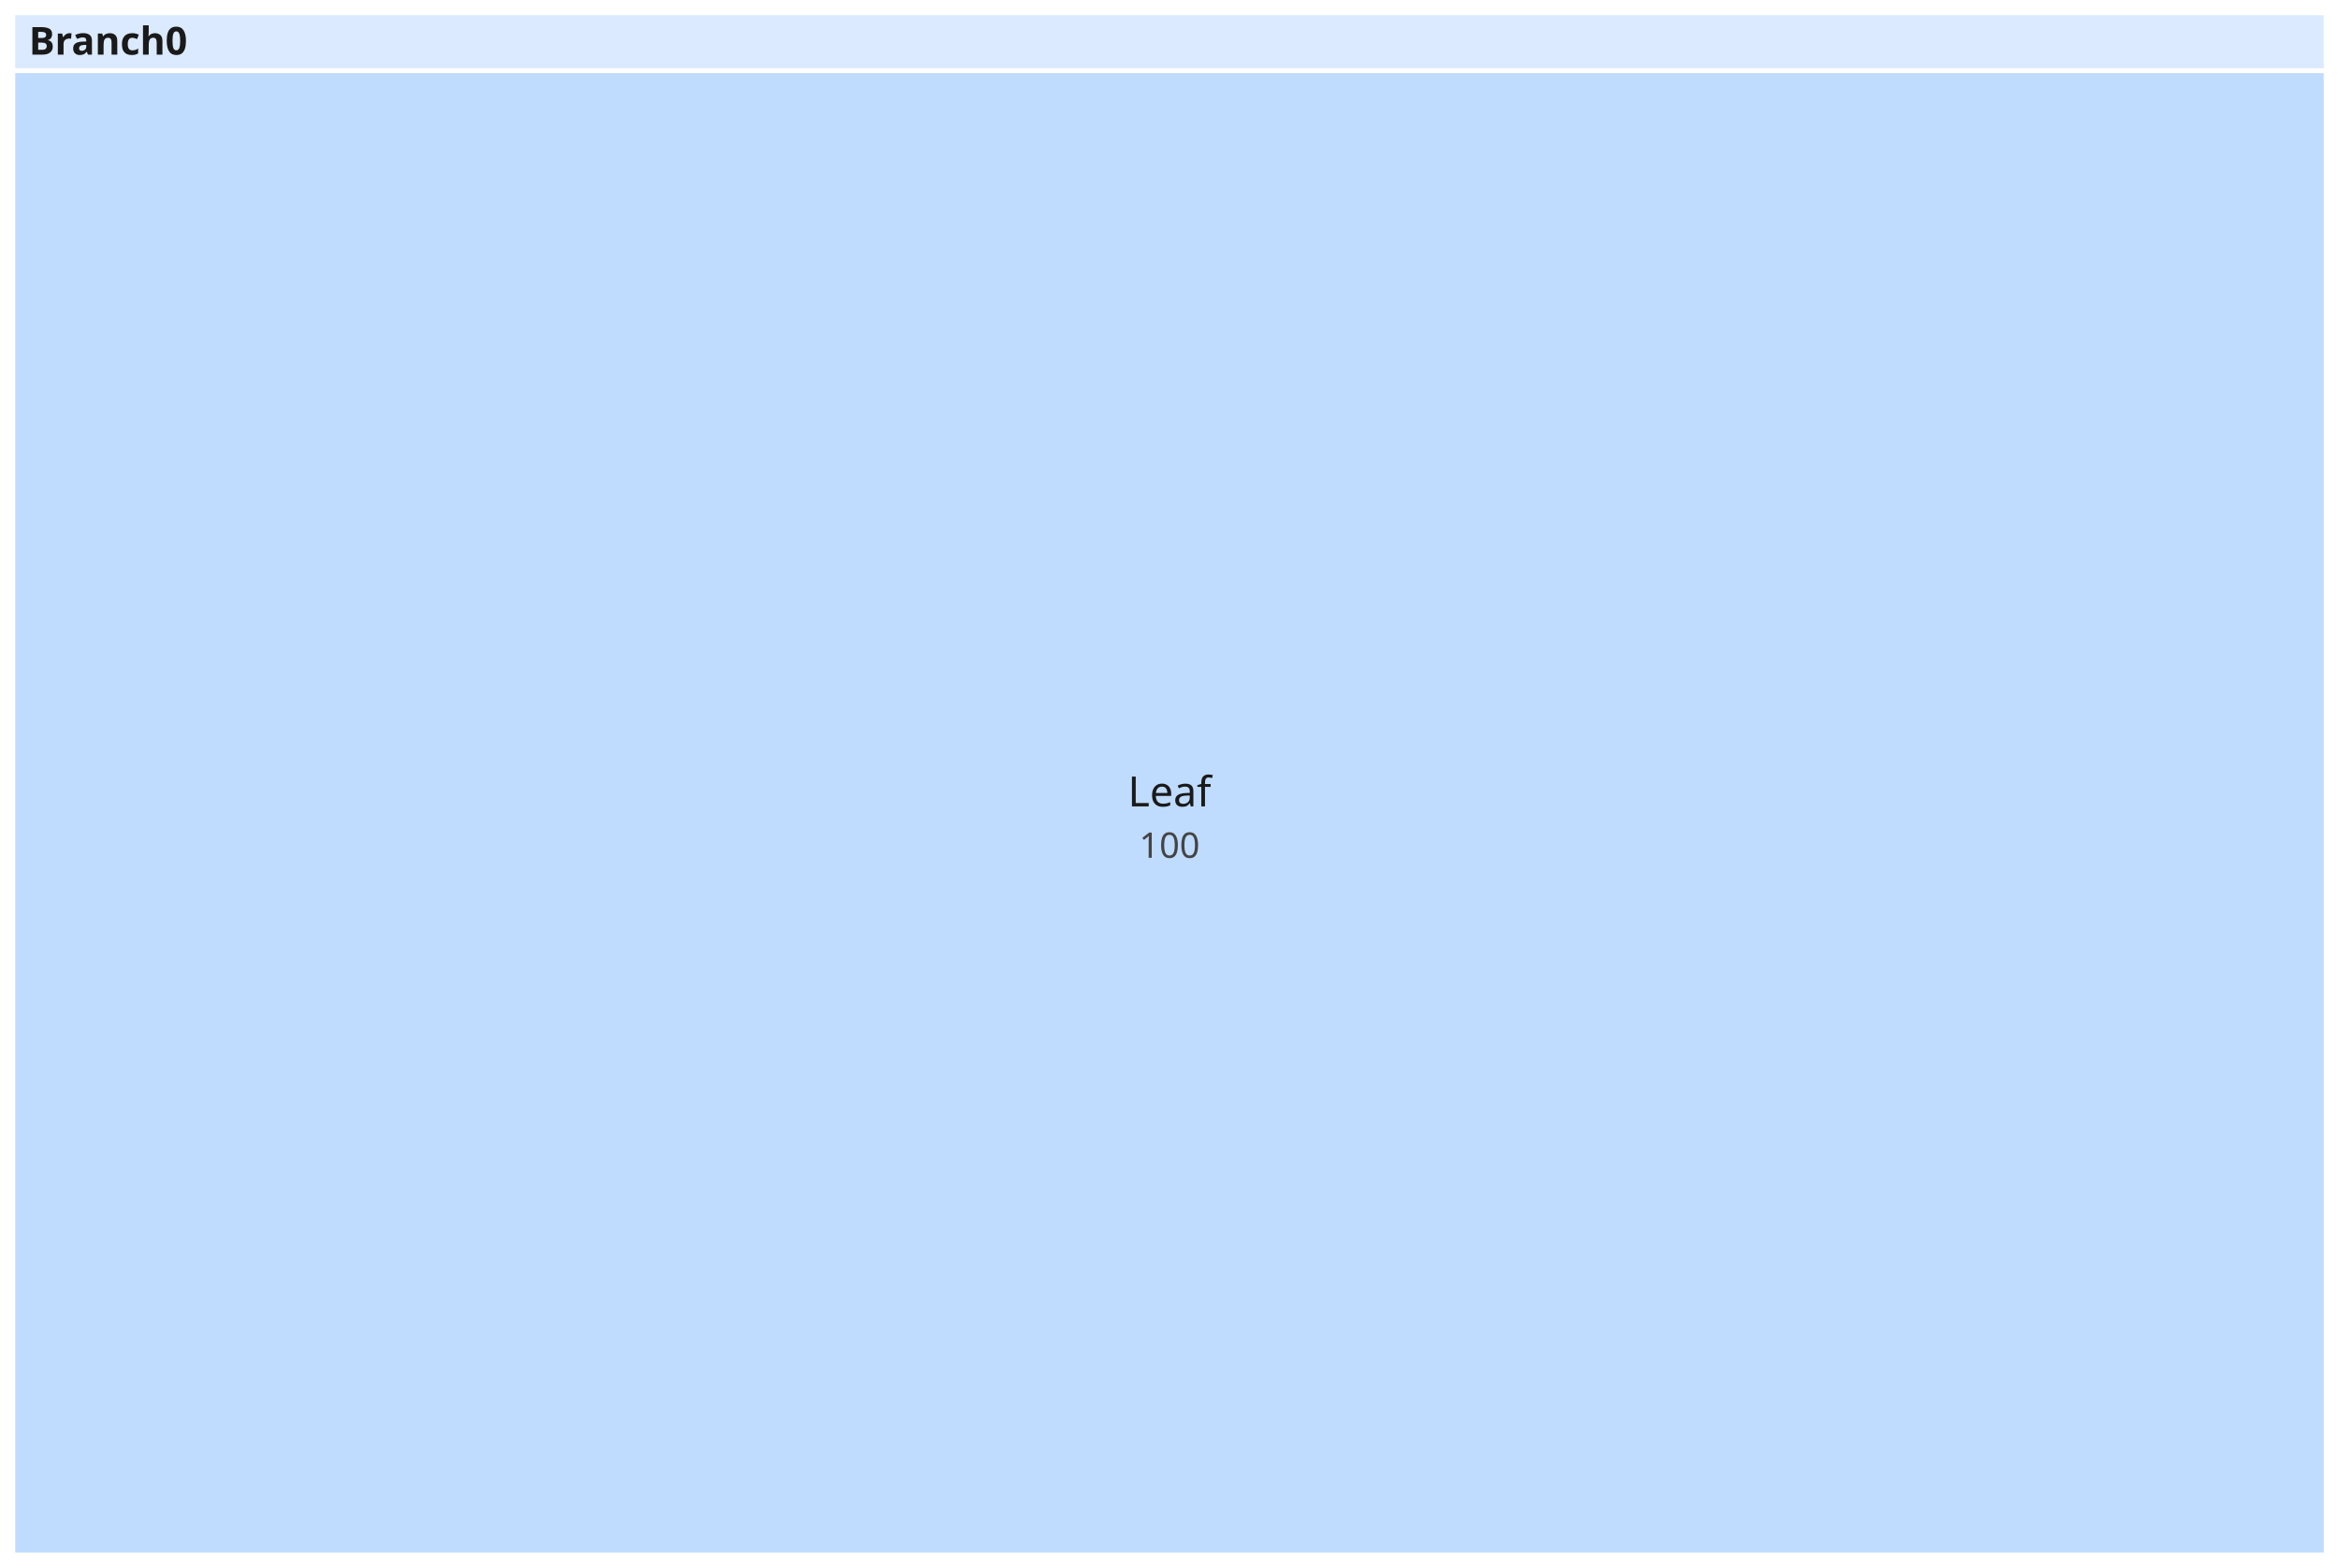
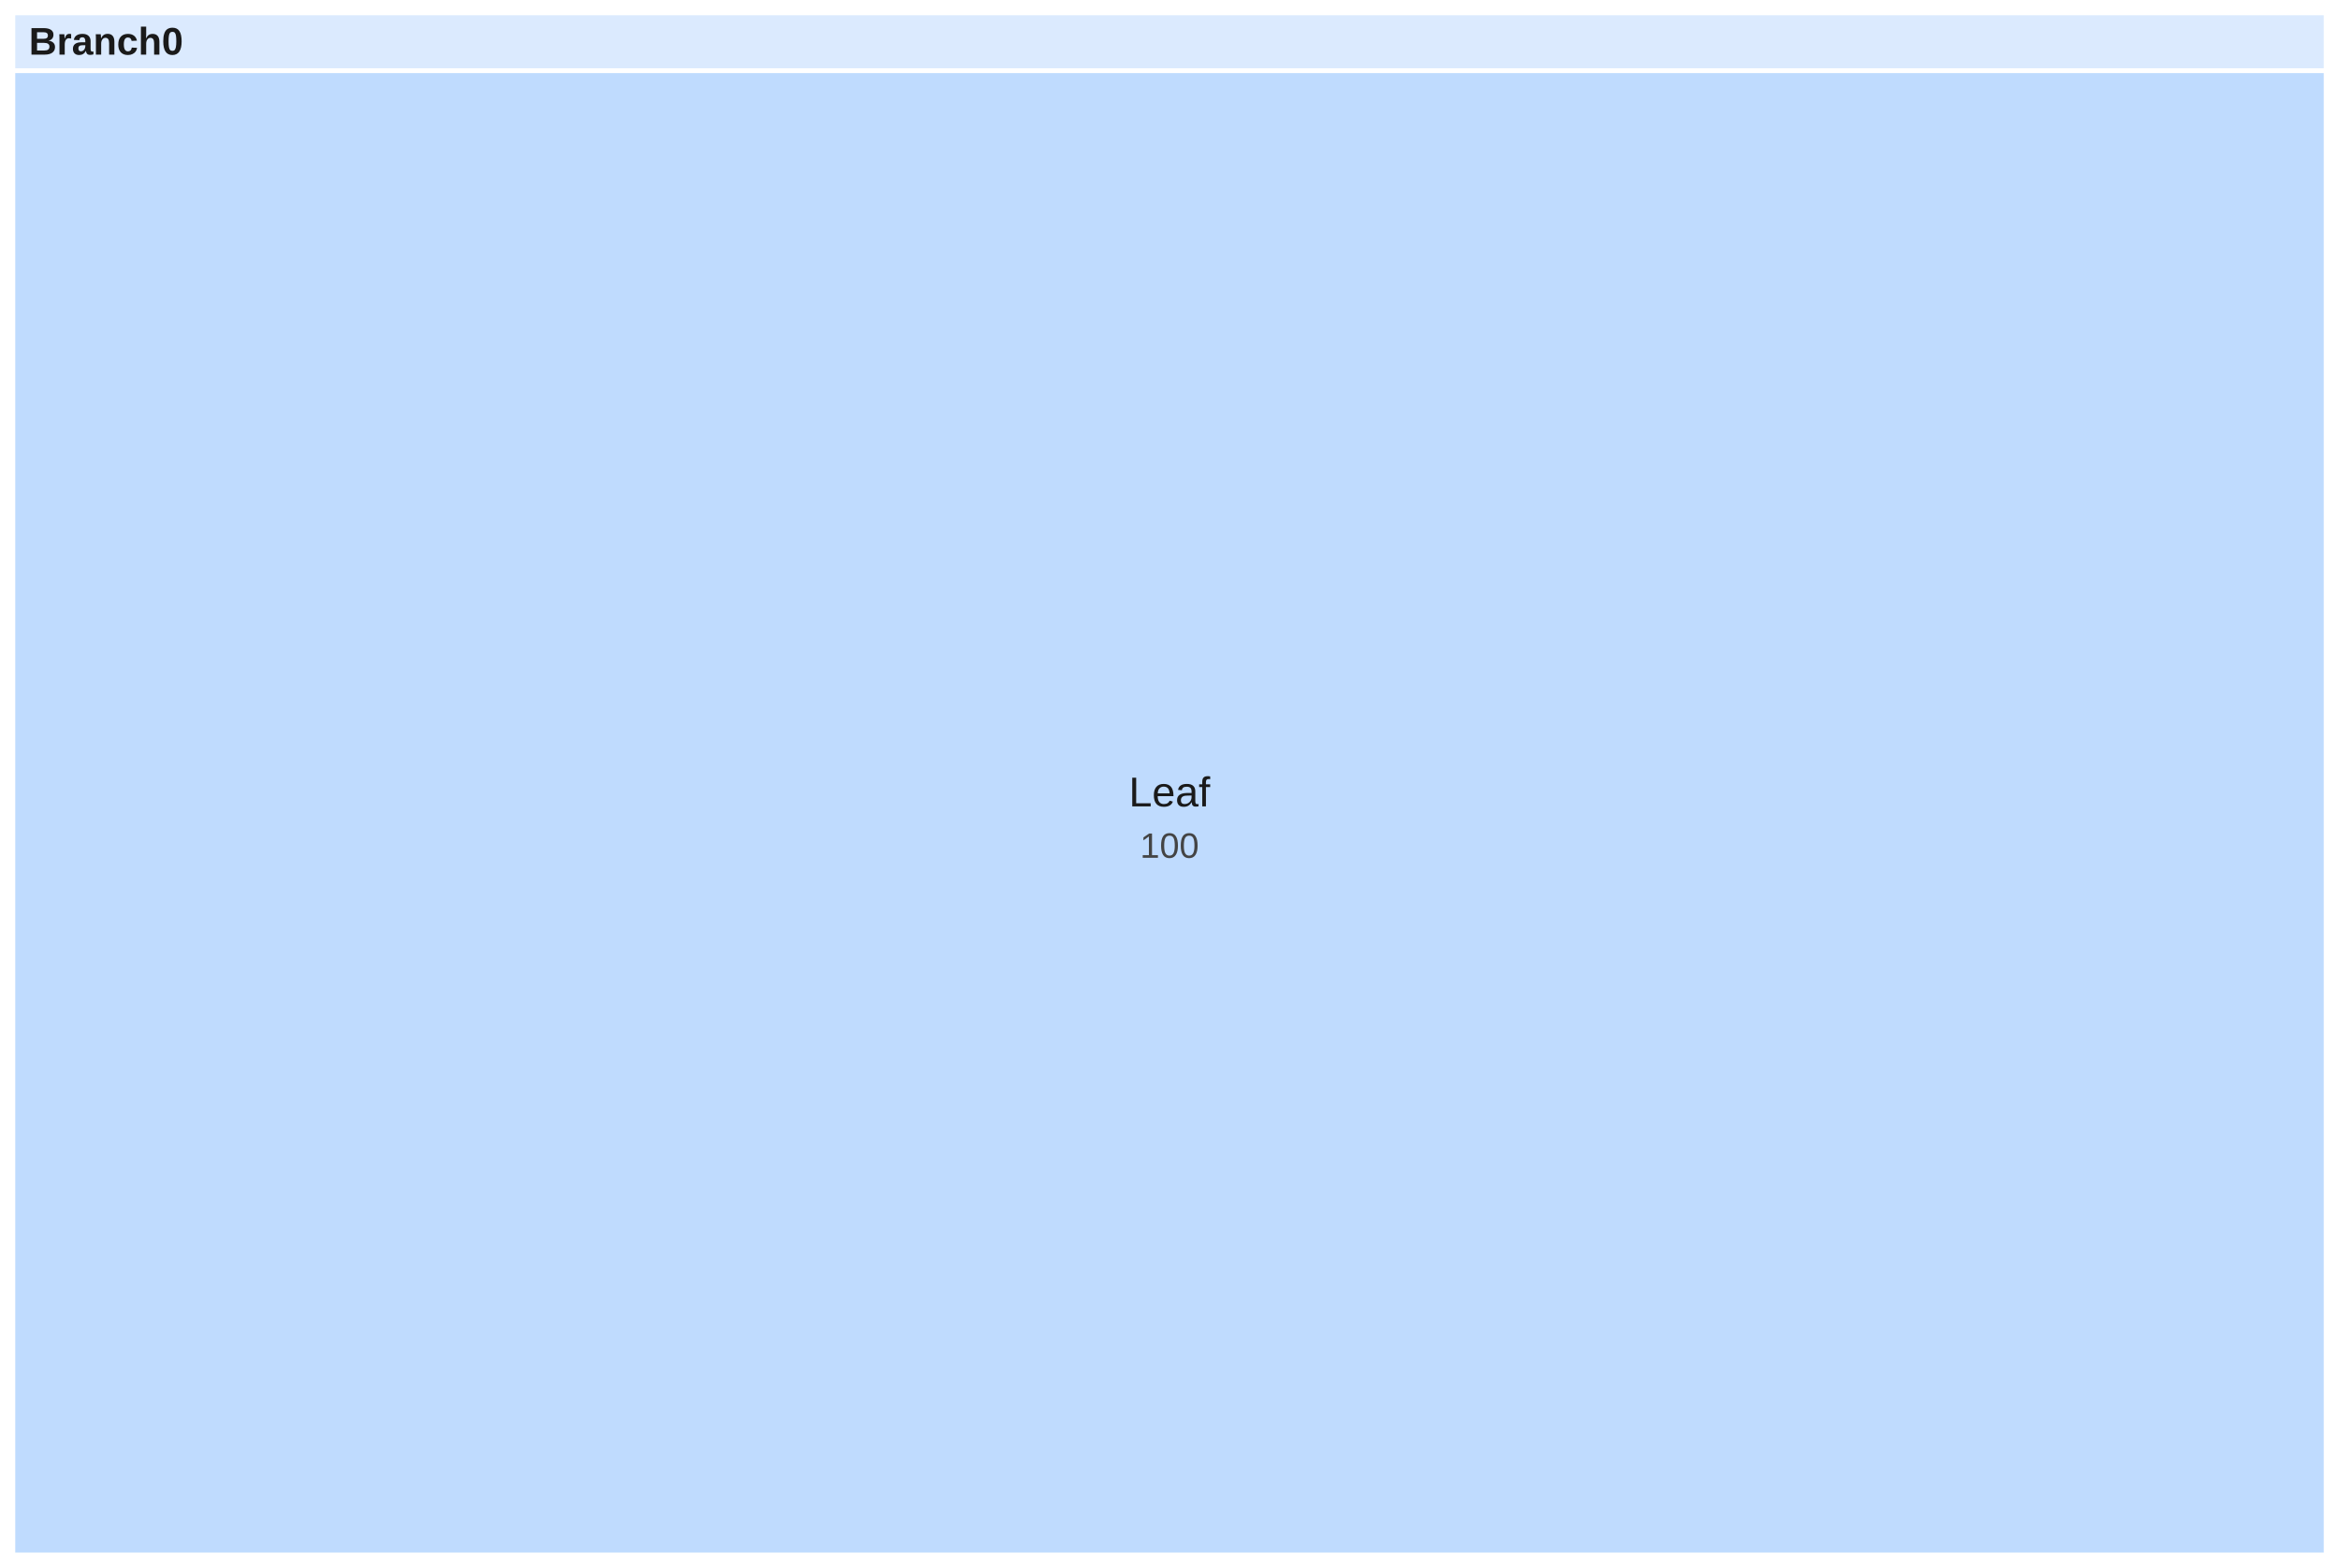
- <svg xmlns="http://www.w3.org/2000/svg" viewBox="0 0 728 488" width="728" height="488" style="font-family:sans-serif;font-size:13px">
+ <svg xmlns="http://www.w3.org/2000/svg" viewBox="0 0 728 488" width="728" height="488" style="font-family:Arial, Helvetica, sans-serif;font-size:13px">
  <rect x="4.0" y="4.0" width="720.0" height="480.0" fill="#dbeafe" stroke="var(--surface, #fff)" stroke-width="1.5" />
  <svg x="5.000" y="5.000" width="718.000" height="478.000" viewBox="5.000 5.000 718.000 478.000" overflow="hidden" style="overflow:hidden;max-width:none;width:718.000px;height:478.000px">
    <text x="9.0" y="17.0" font-weight="600" font-size="12" fill="var(--mermaid-data-text, #1a1a1a)">Branch0</text>
  </svg>
  <rect x="4.0" y="22.0" width="720.0" height="462.0" fill="#bfdbfe" stroke="var(--surface, #fff)" stroke-width="1.5" />
  <svg x="5.000" y="23.000" width="718.000" height="460.000" viewBox="5.000 23.000 718.000 460.000" overflow="hidden" style="overflow:hidden;max-width:none;width:718.000px;height:460.000px">
    <text x="364.0" y="251.0" text-anchor="middle" fill="var(--mermaid-data-text, #1a1a1a)">Leaf</text>
    <text x="364.0" y="267.0" text-anchor="middle" font-size="11" fill="var(--mermaid-data-text-muted, #444)">100</text>
  </svg>
</svg>
